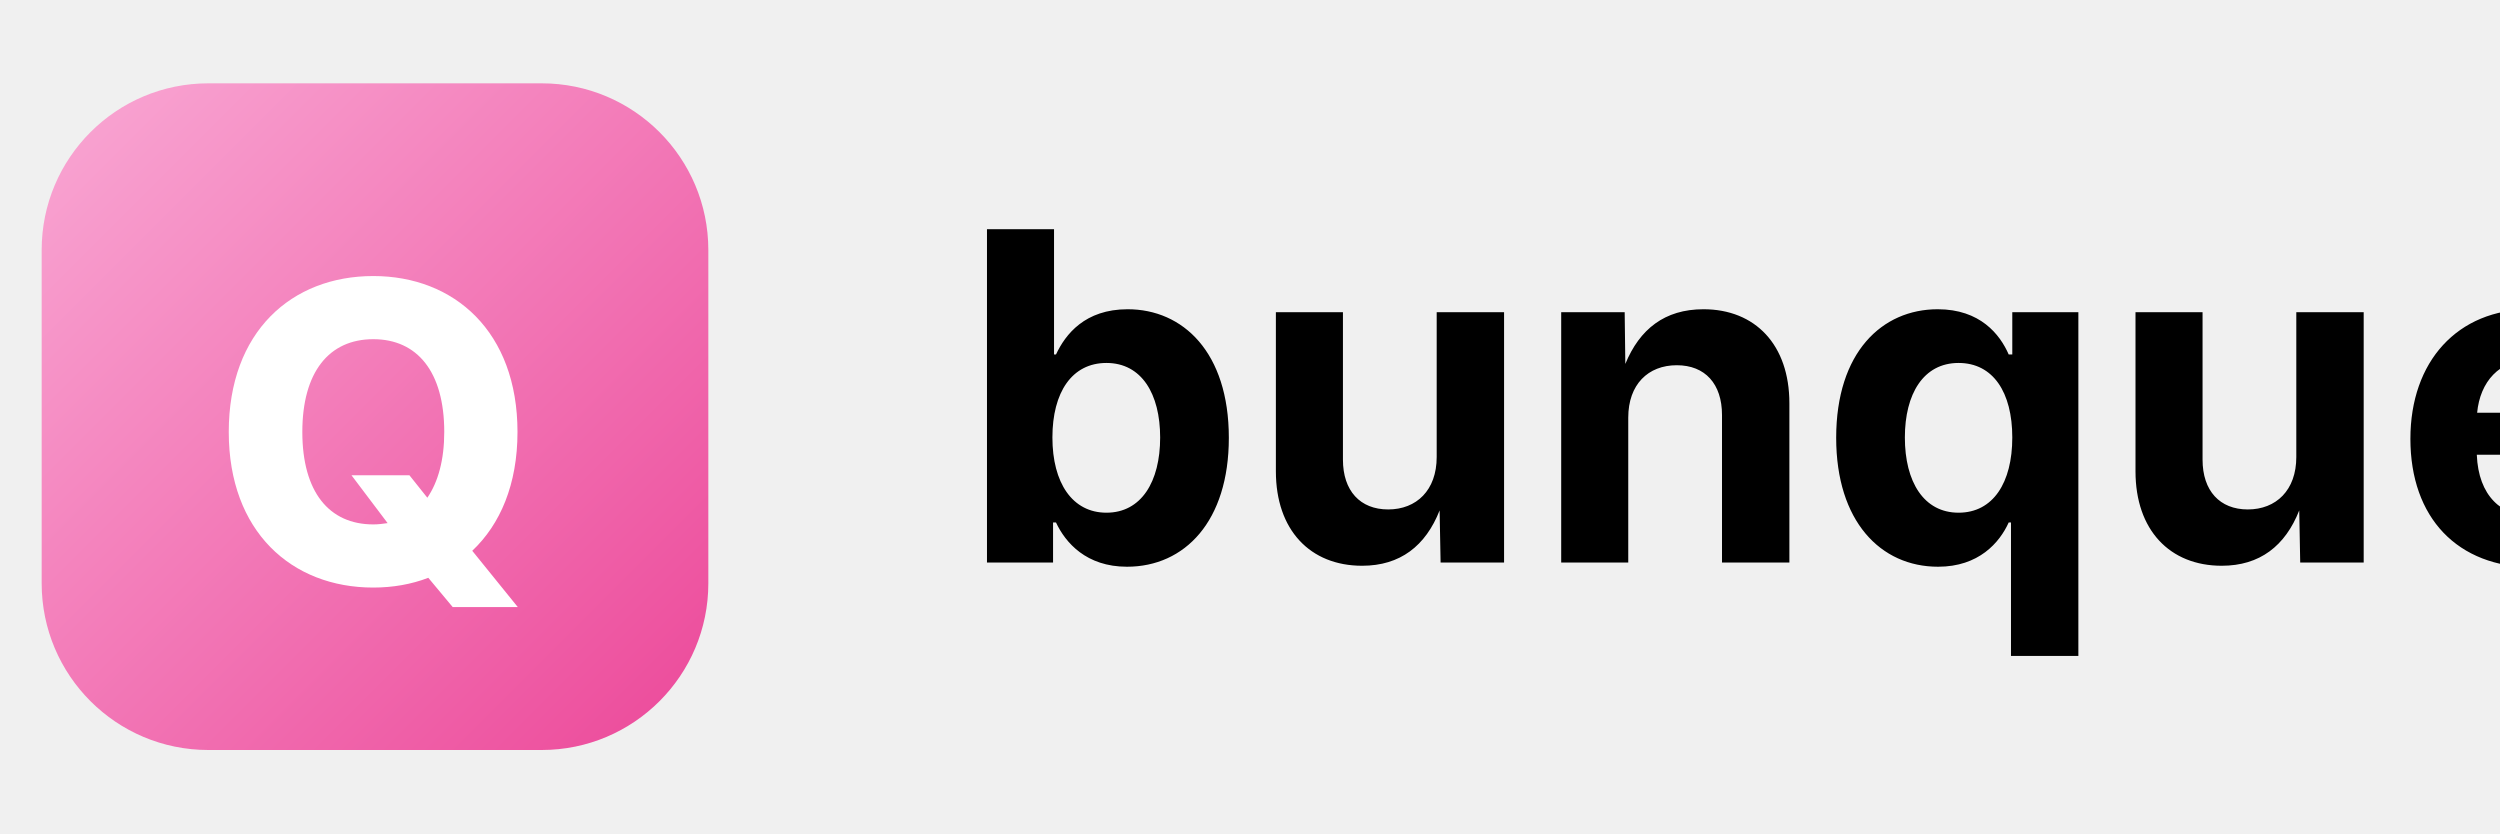
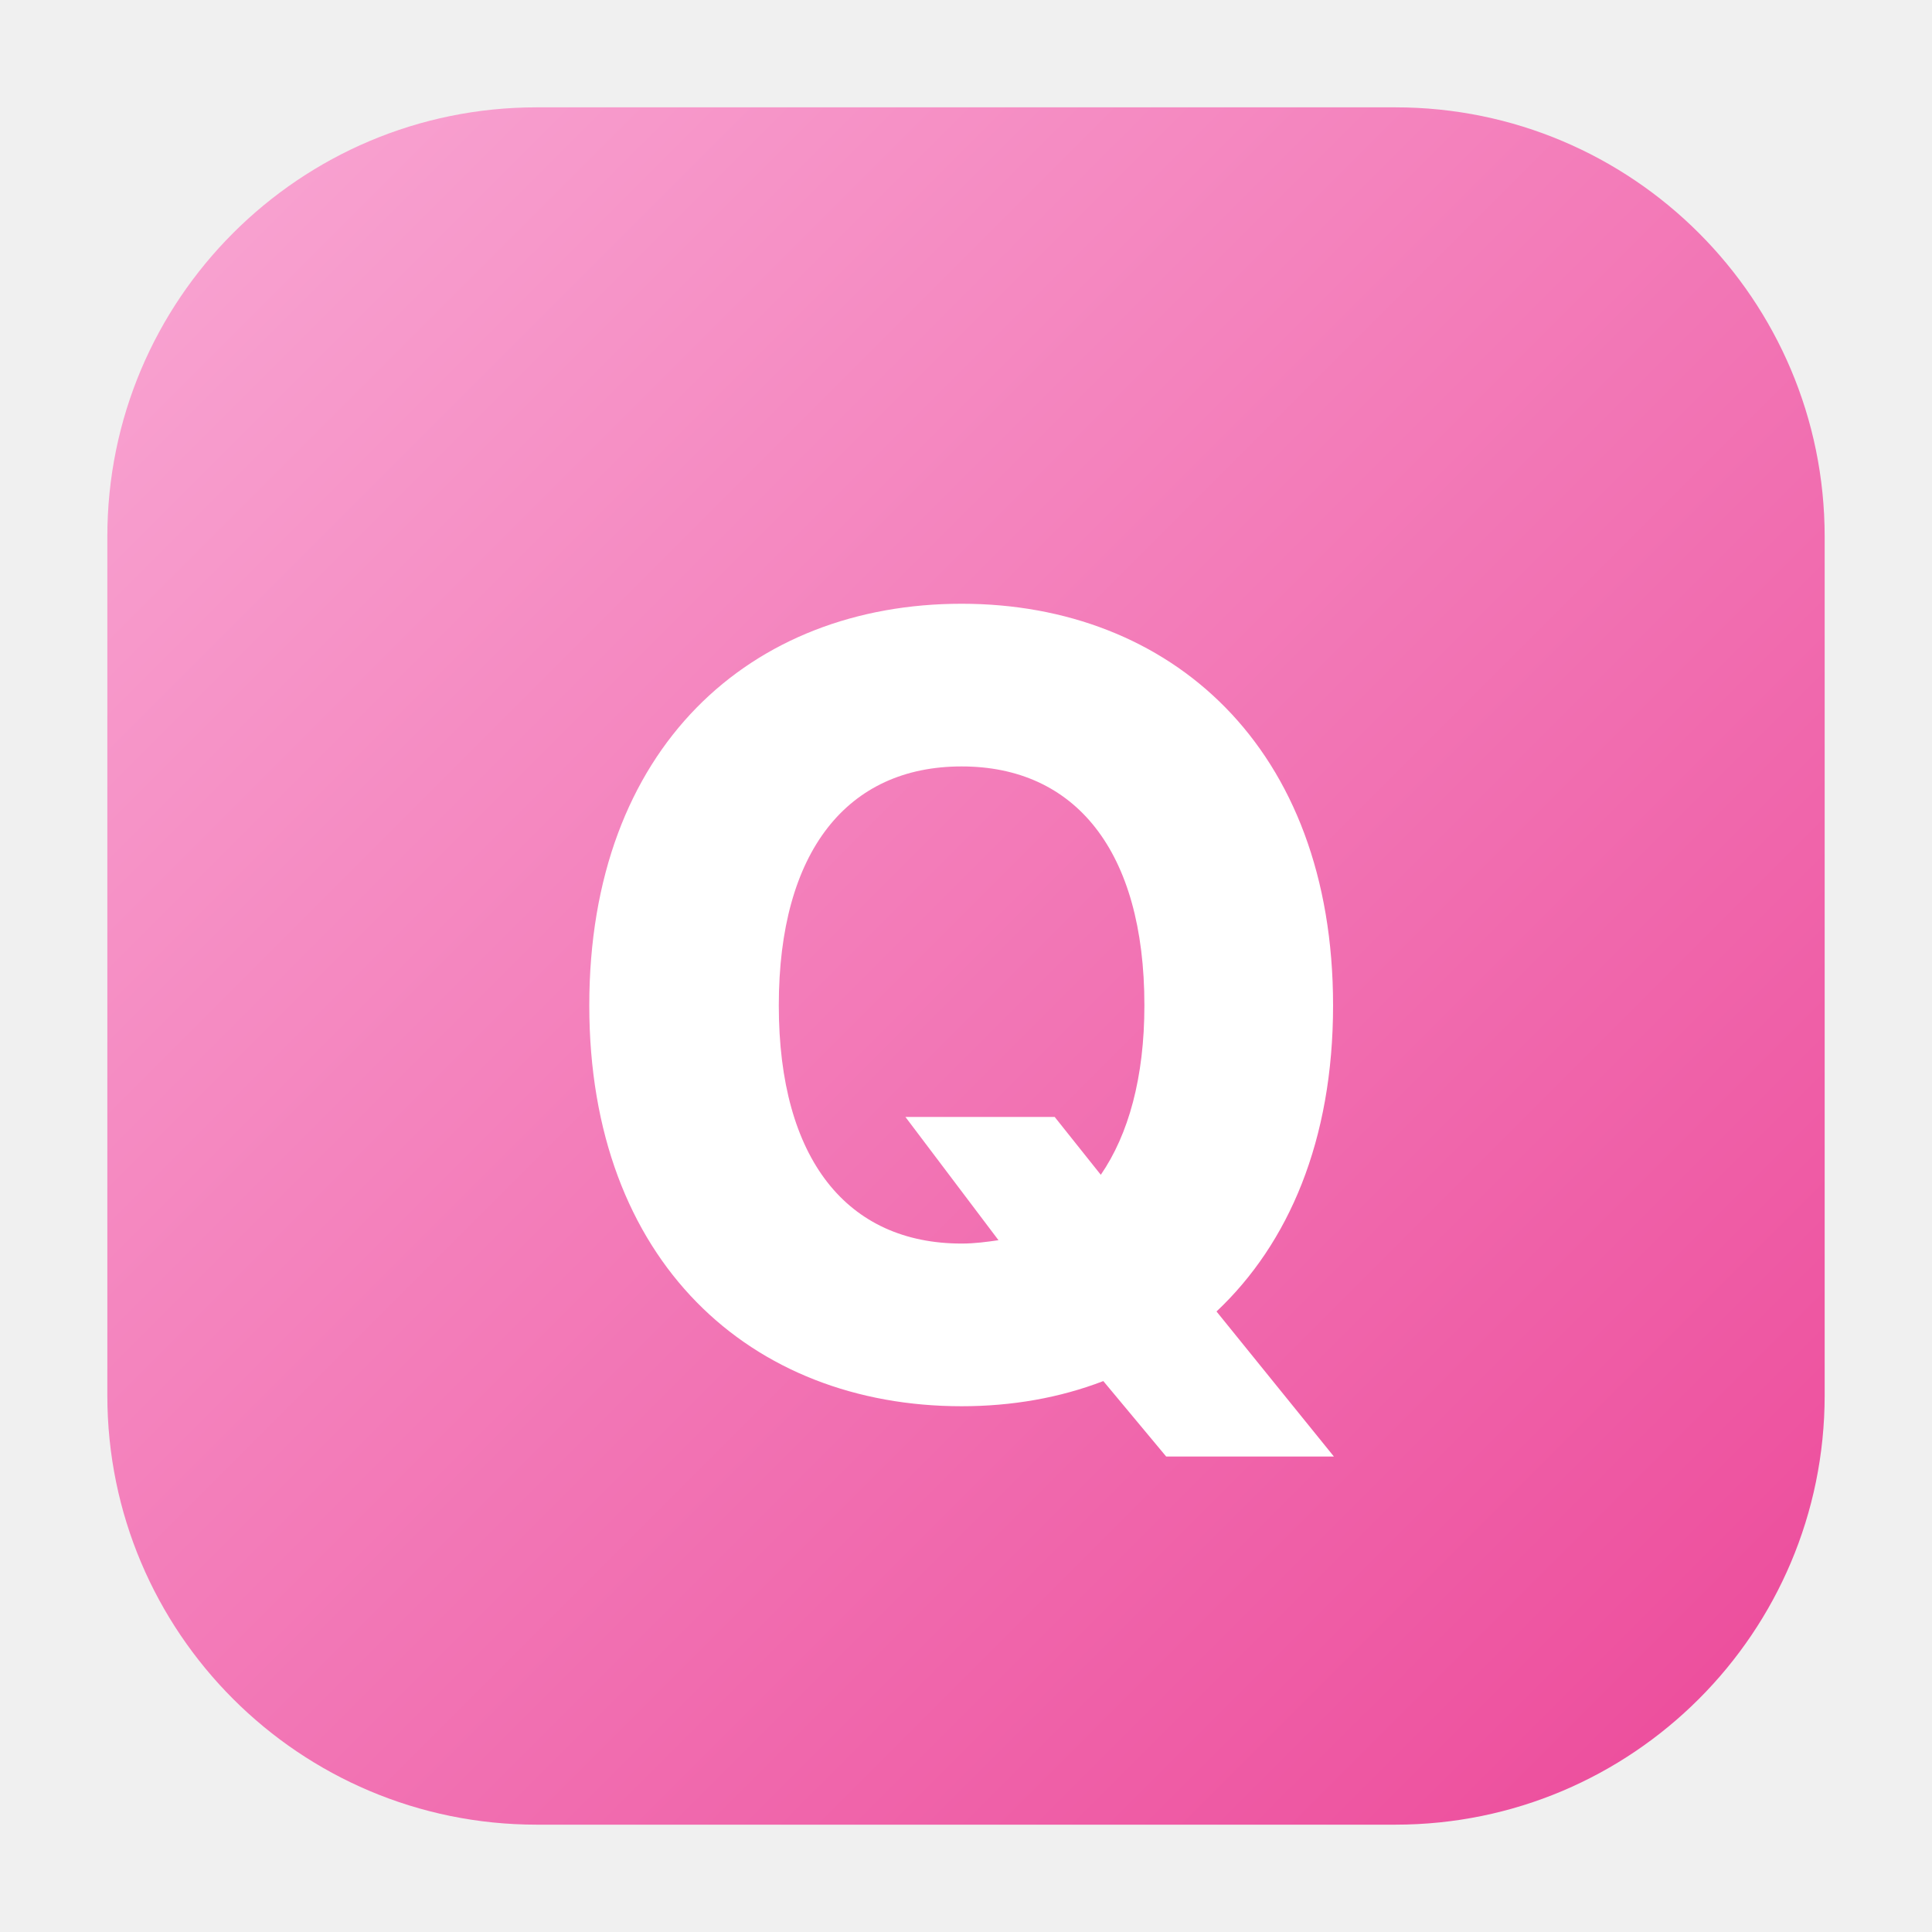
- <svg xmlns="http://www.w3.org/2000/svg" viewBox="0 0 120 40" fill="none">
+ <svg xmlns="http://www.w3.org/2000/svg" viewBox="0 0 36 36" fill="none">
  <defs>
    <linearGradient id="grad" x1="0%" y1="0%" x2="100%" y2="100%">
      <stop offset="0%" style="stop-color:#f9a8d4" />
      <stop offset="100%" style="stop-color:#ec4899" />
    </linearGradient>
  </defs>
-   <rect x="2" y="4" width="32" height="32" rx="8" fill="url(#grad)" />
-   <text x="18" y="28" text-anchor="middle" font-family="system-ui, -apple-system, BlinkMacSystemFont, 'Segoe UI', sans-serif" font-weight="800" font-size="20" fill="white">Q</text>
-   <text x="46" y="27" font-family="system-ui, -apple-system, BlinkMacSystemFont, 'Segoe UI', sans-serif" font-weight="700" font-size="22" fill="currentColor">bunqueue</text>
+   <rect x="2" y="2" width="32" height="32" rx="8" fill="url(#grad)" />
+   <text x="18" y="26" text-anchor="middle" font-family="system-ui, -apple-system, BlinkMacSystemFont, 'Segoe UI', sans-serif" font-weight="800" font-size="20" fill="white">Q</text>
</svg>
